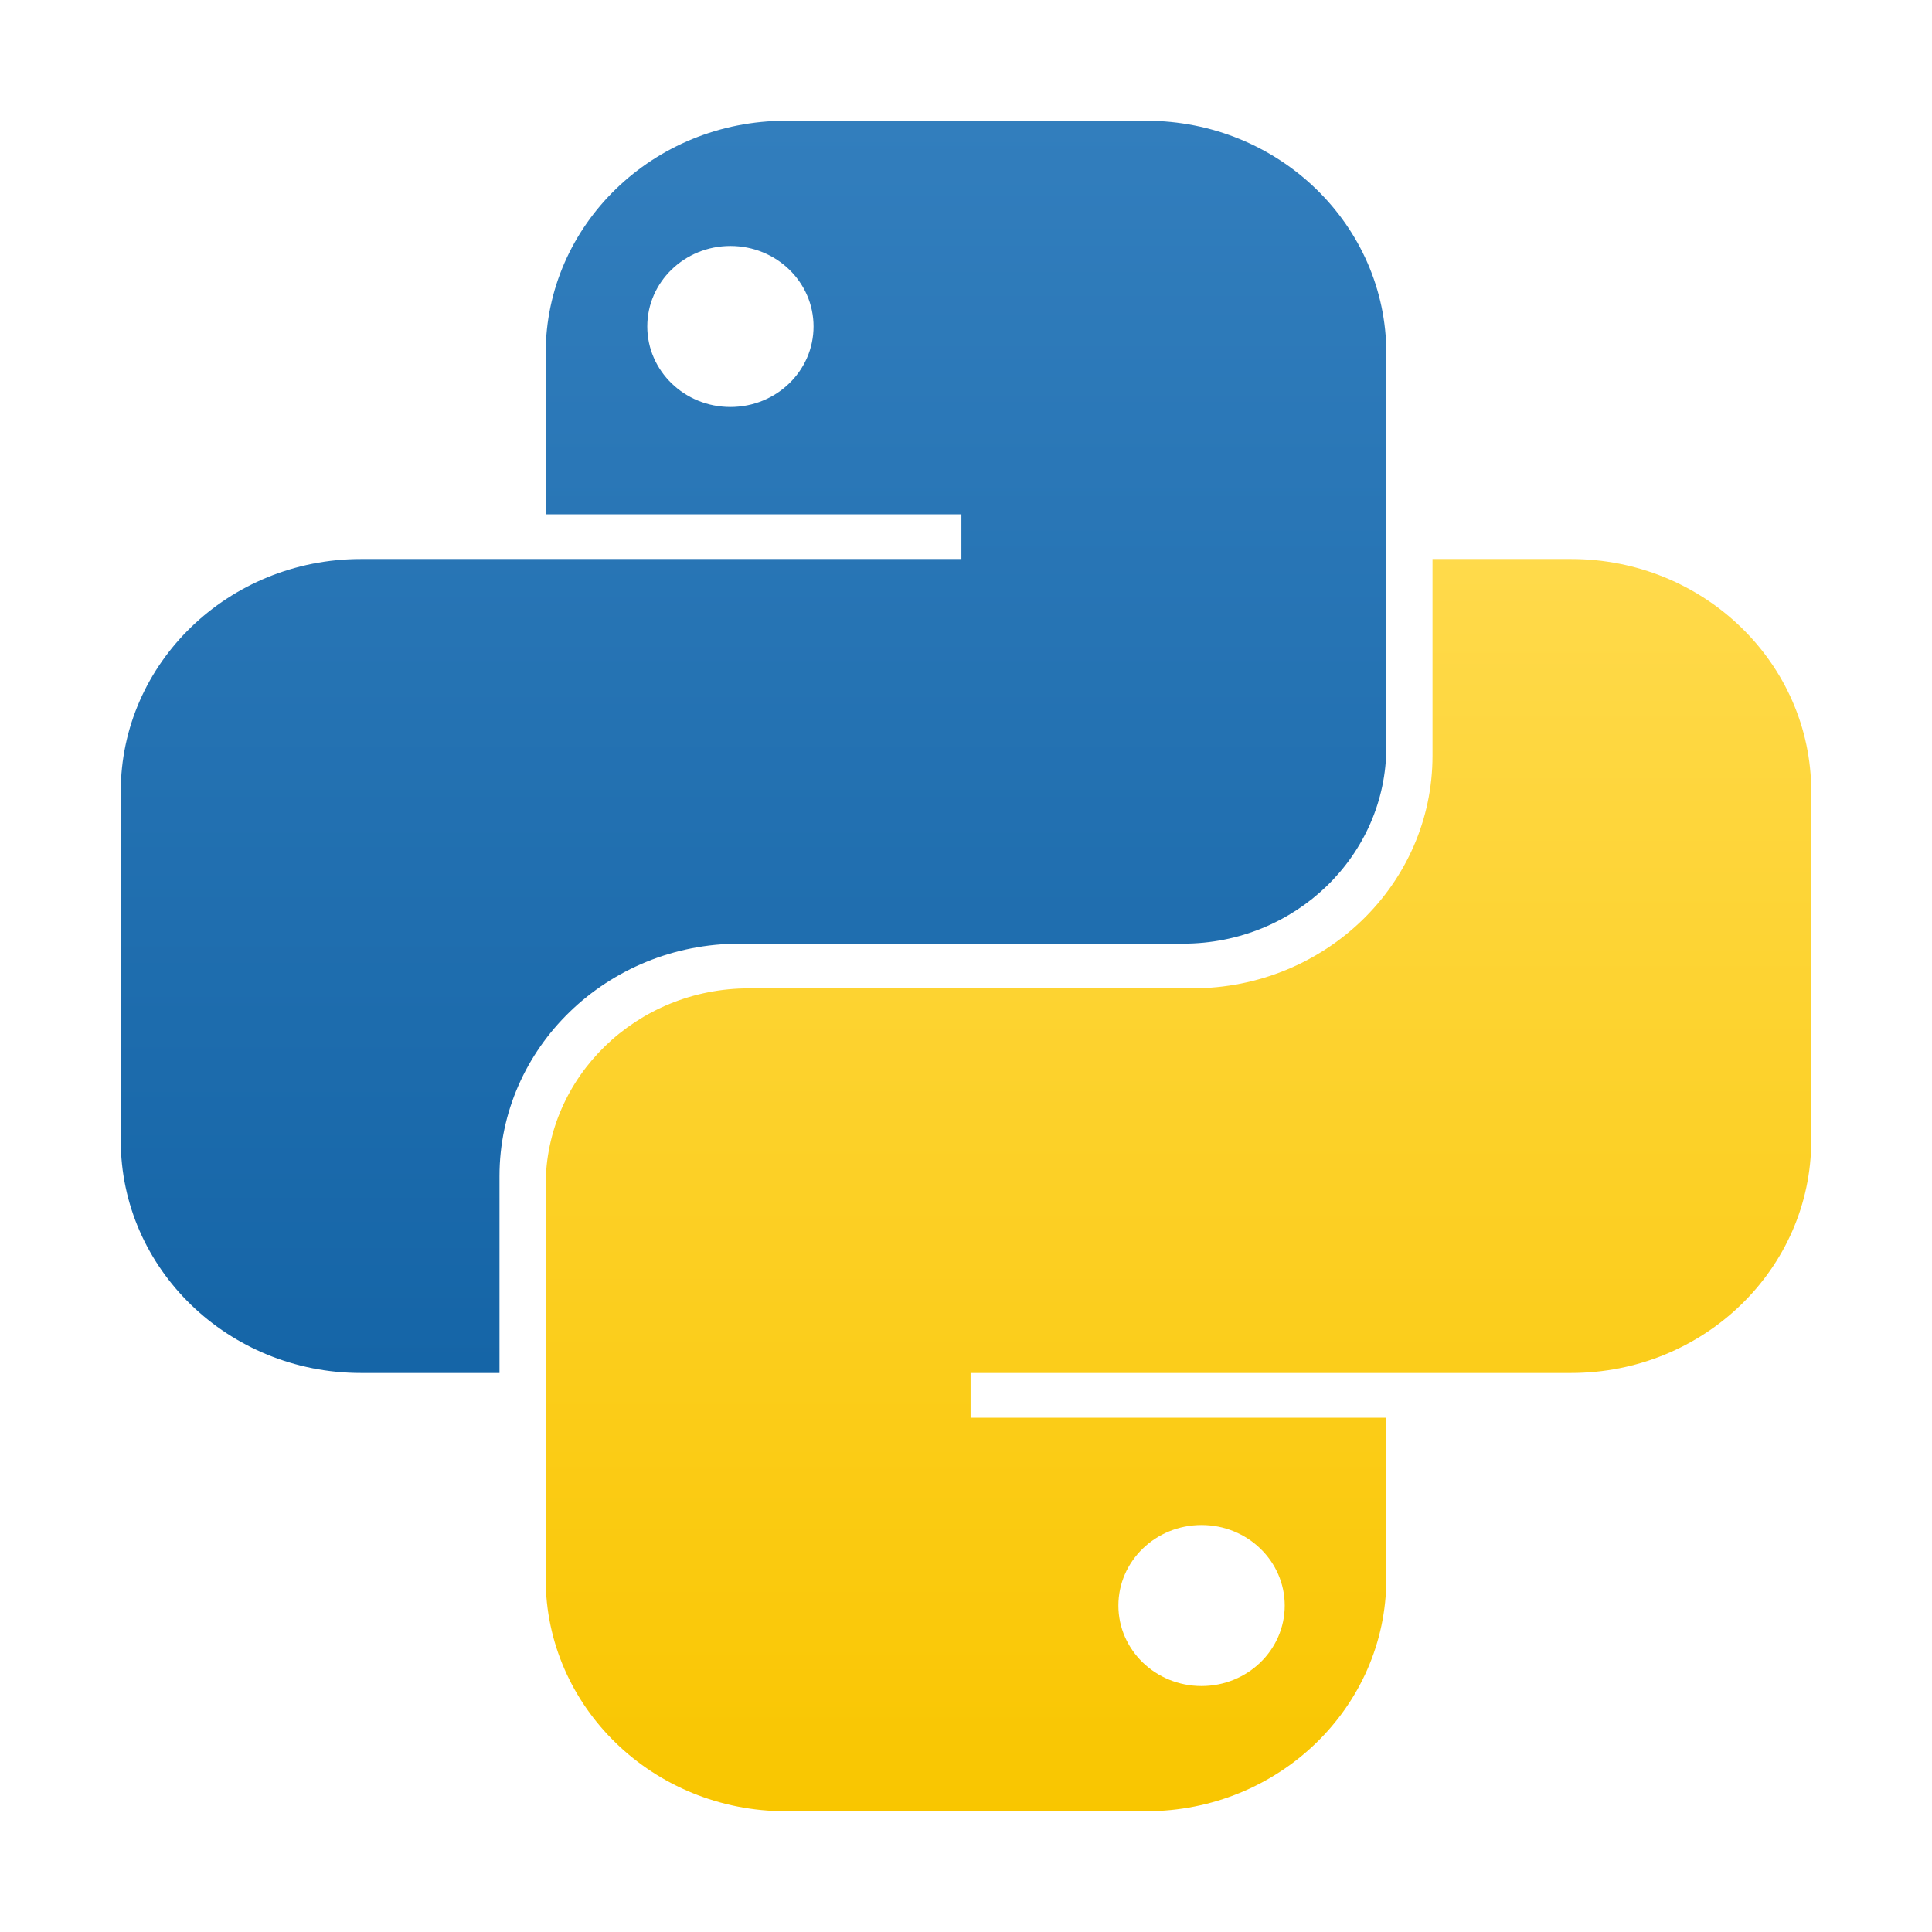
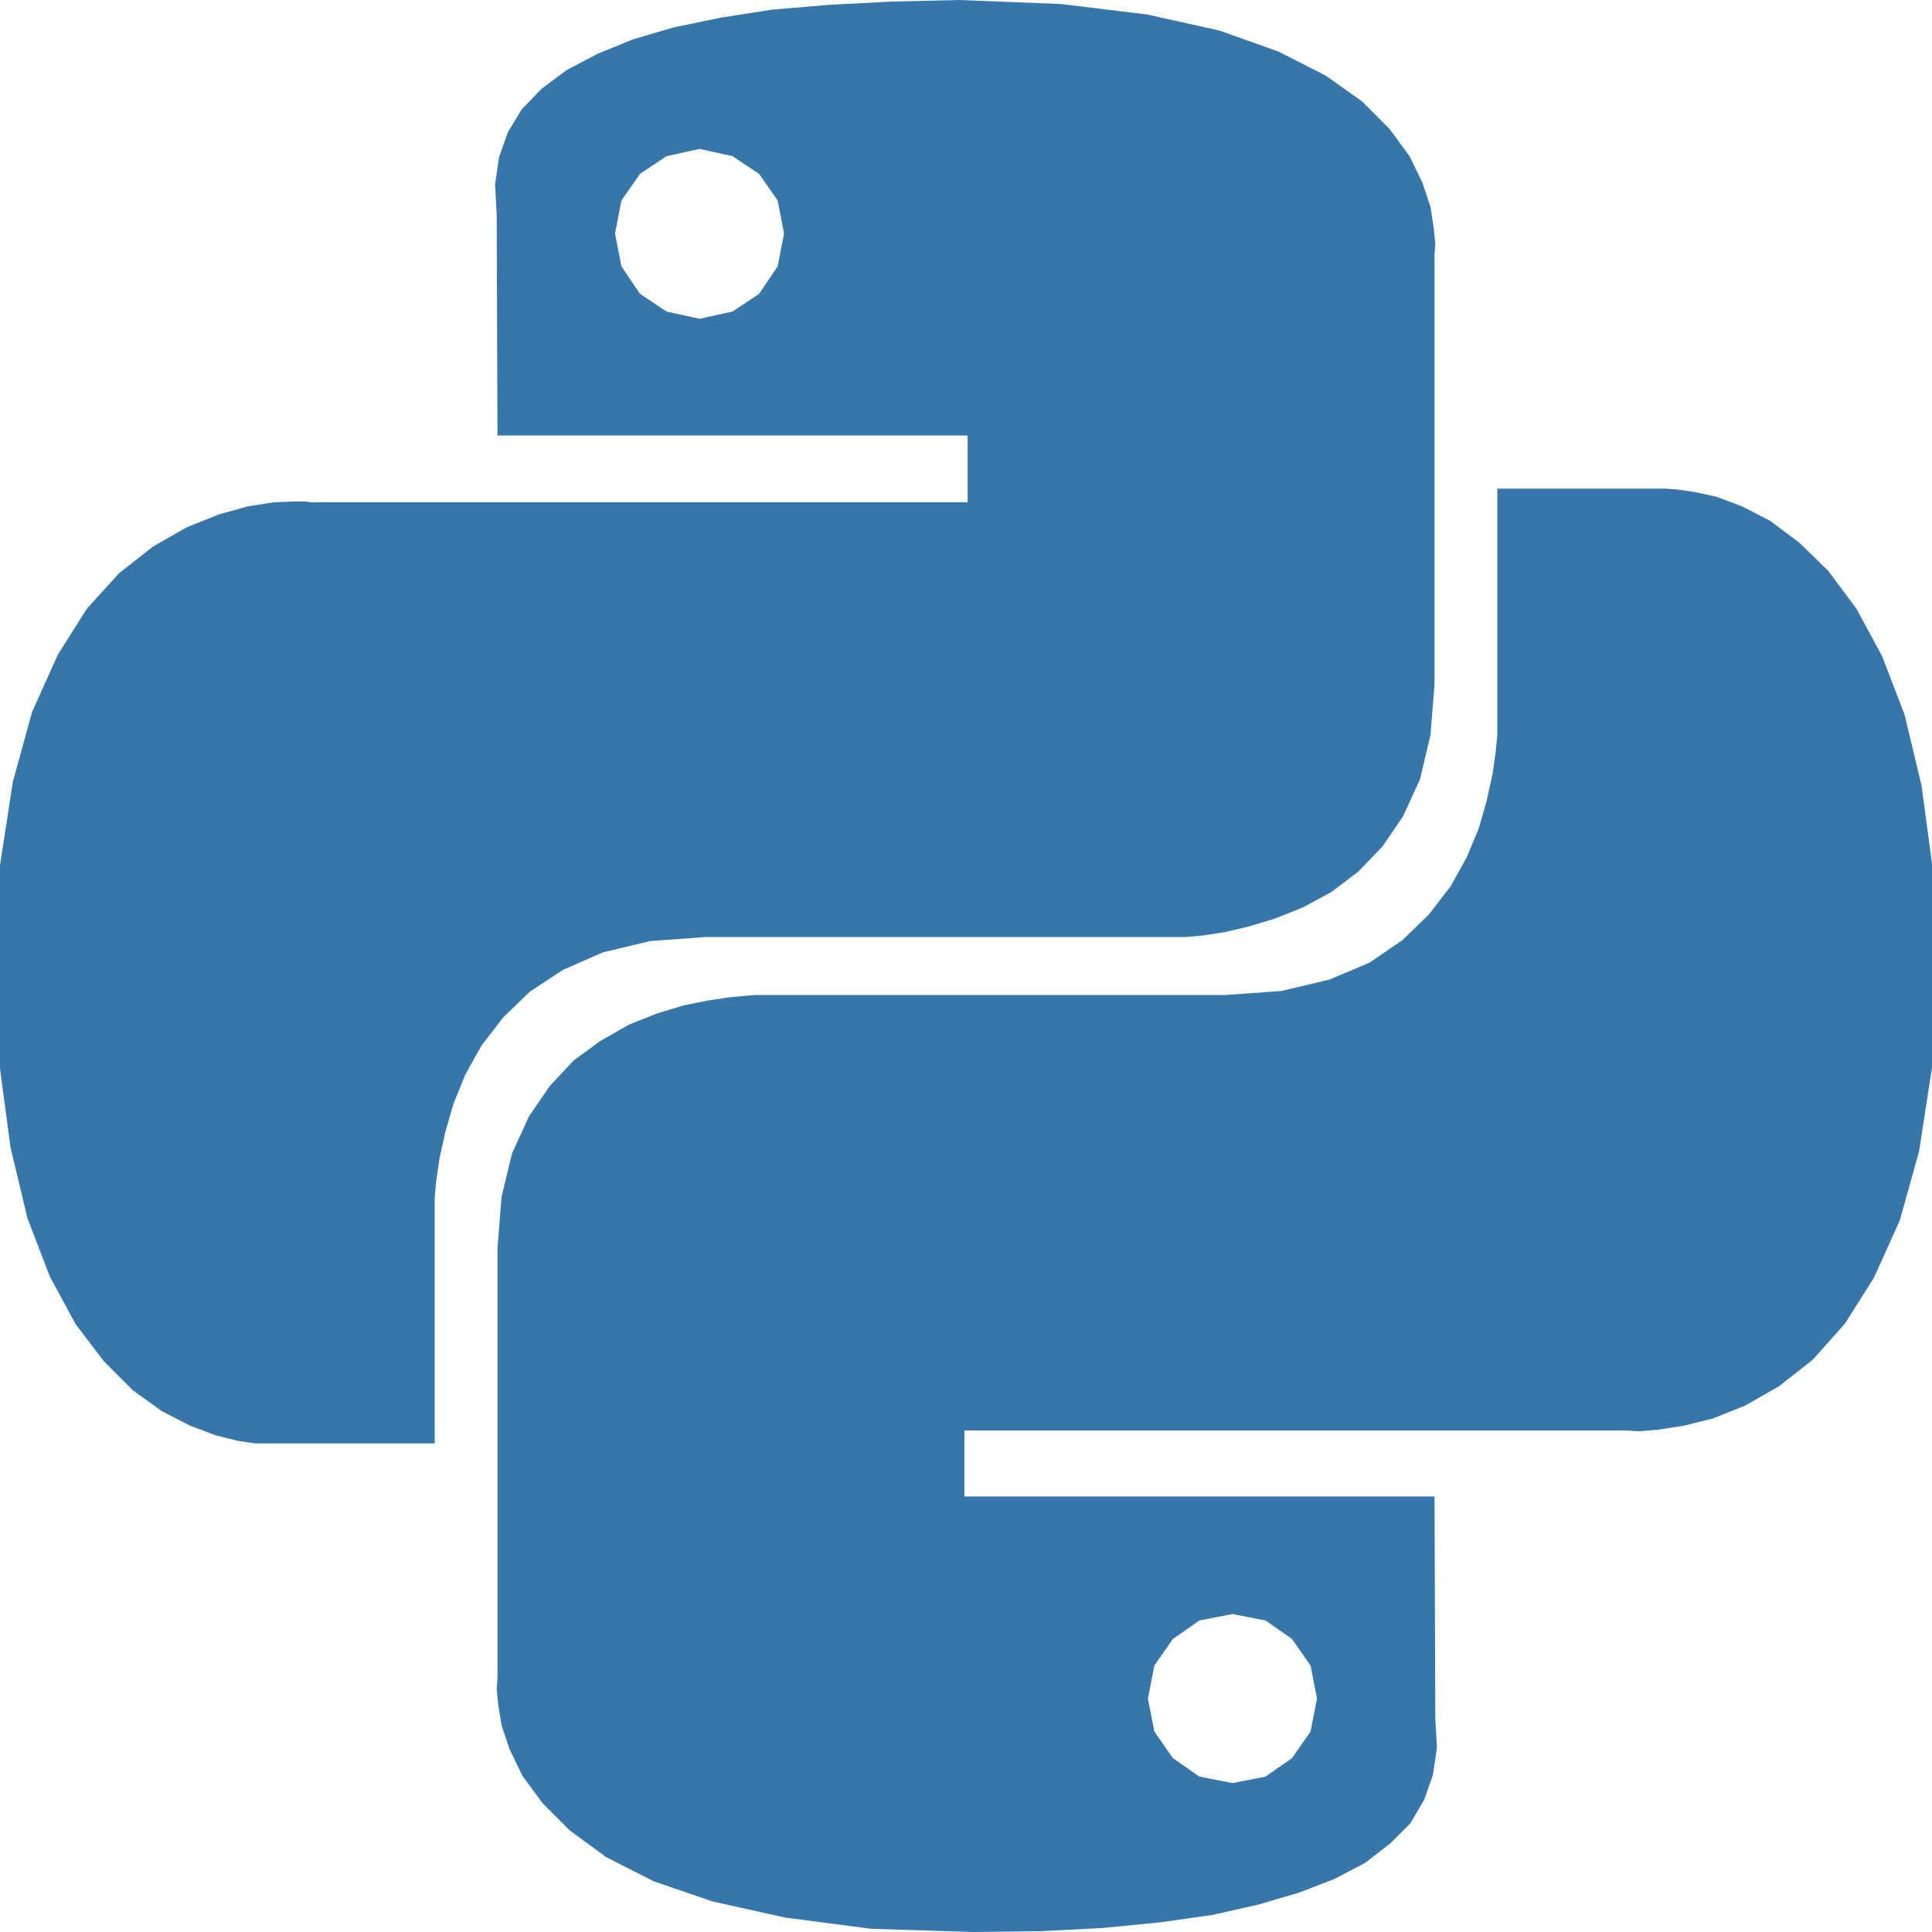
- <svg xmlns="http://www.w3.org/2000/svg" width="800px" height="800px" viewBox="0 0 32 32" fill="none">
-   <path fill-rule="evenodd" clip-rule="evenodd" d="M13.016 2C10.819 2 9.038 3.725 9.038 5.852V8.519H15.924V9.259H5.978C3.781 9.259 2 10.984 2 13.111L2 18.889C2 21.016 3.781 22.741 5.978 22.741H8.273V19.482C8.273 17.354 10.054 15.63 12.251 15.63H19.596C21.455 15.63 22.962 14.17 22.962 12.37V5.852C22.962 3.725 21.181 2 18.984 2H13.016ZM12.098 6.741C12.859 6.741 13.475 6.144 13.475 5.407C13.475 4.671 12.859 4.074 12.098 4.074C11.338 4.074 10.721 4.671 10.721 5.407C10.721 6.144 11.338 6.741 12.098 6.741Z" fill="url(#paint0_linear_87_8204)" />
-   <path fill-rule="evenodd" clip-rule="evenodd" d="M18.983 30C21.18 30 22.962 28.276 22.962 26.148V23.482L16.076 23.482L16.076 22.741L26.022 22.741C28.219 22.741 30 21.016 30 18.889V13.111C30 10.984 28.219 9.259 26.022 9.259L23.727 9.259V12.518C23.727 14.646 21.945 16.37 19.748 16.37L12.404 16.37C10.545 16.37 9.038 17.83 9.038 19.63L9.038 26.148C9.038 28.276 10.819 30 13.016 30H18.983ZM19.901 25.259C19.141 25.259 18.524 25.856 18.524 26.593C18.524 27.329 19.141 27.926 19.901 27.926C20.662 27.926 21.279 27.329 21.279 26.593C21.279 25.856 20.662 25.259 19.901 25.259Z" fill="url(#paint1_linear_87_8204)" />
-   <defs>
-     <linearGradient id="paint0_linear_87_8204" x1="12.481" y1="2" x2="12.481" y2="22.741" gradientUnits="userSpaceOnUse">
-       <stop stop-color="#327EBD" />
-       <stop offset="1" stop-color="#1565A7" />
-     </linearGradient>
-     <linearGradient id="paint1_linear_87_8204" x1="19.519" y1="9.259" x2="19.519" y2="30" gradientUnits="userSpaceOnUse">
-       <stop stop-color="#FFDA4B" />
-       <stop offset="1" stop-color="#F9C600" />
-     </linearGradient>
-   </defs>
+ <svg xmlns="http://www.w3.org/2000/svg" width="64" height="64" fill="#3776AB" role="img" viewBox="0 0 24 24">
+   <path d="M14.25.18l.9.2.73.26.59.3.45.32.34.34.25.34.16.33.1.3.04.26.02.2-.01.13V8.5l-.05.63-.13.55-.21.46-.26.38-.3.31-.33.25-.35.19-.35.14-.33.1-.3.07-.26.04-.21.02H8.77l-.69.05-.59.14-.5.22-.41.27-.33.32-.27.35-.2.36-.15.37-.1.35-.07.32-.04.27-.02.21v3.06H3.17l-.21-.03-.28-.07-.32-.12-.35-.18-.36-.26-.36-.36-.35-.46-.32-.59-.28-.73-.21-.88-.14-1.05-.05-1.23.06-1.22.16-1.04.24-.87.32-.71.36-.57.4-.44.42-.33.42-.24.4-.16.36-.1.32-.05.24-.01h.16l.06.01h8.16v-.83H6.18l-.01-2.75-.02-.37.05-.34.11-.31.17-.28.25-.26.31-.23.38-.2.44-.18.51-.15.58-.12.64-.1.71-.06.77-.04.84-.02 1.27.05zm-6.3 1.98l-.23.33-.08.41.08.41.23.34.33.22.41.09.41-.09.33-.22.23-.34.08-.41-.08-.41-.23-.33-.33-.22-.41-.09-.41.09zm13.09 3.95l.28.06.32.12.35.18.36.27.36.35.35.47.32.59.28.73.21.88.14 1.04.05 1.23-.06 1.23-.16 1.04-.24.86-.32.71-.36.57-.4.45-.42.33-.42.24-.4.16-.36.09-.32.05-.24.02-.16-.01h-8.22v.82h5.84l.01 2.76.02.36-.05.34-.11.31-.17.29-.25.25-.31.24-.38.2-.44.17-.51.15-.58.13-.64.09-.71.07-.77.04-.84.01-1.27-.04-1.07-.14-.9-.2-.73-.25-.59-.3-.45-.33-.34-.34-.25-.34-.16-.33-.1-.3-.04-.25-.02-.2.01-.13v-5.34l.05-.64.13-.54.21-.46.26-.38.3-.32.33-.24.35-.2.35-.14.33-.1.3-.06.26-.04.21-.02.13-.01h5.84l.69-.05.59-.14.5-.21.41-.28.33-.32.27-.35.2-.36.15-.36.1-.35.07-.32.04-.28.02-.21V6.07h2.09l.14.01zm-6.47 14.25l-.23.33-.08.41.08.41.23.33.33.23.41.08.41-.08.33-.23.23-.33.08-.41-.08-.41-.23-.33-.33-.23-.41-.08-.41.08z" />
</svg>
